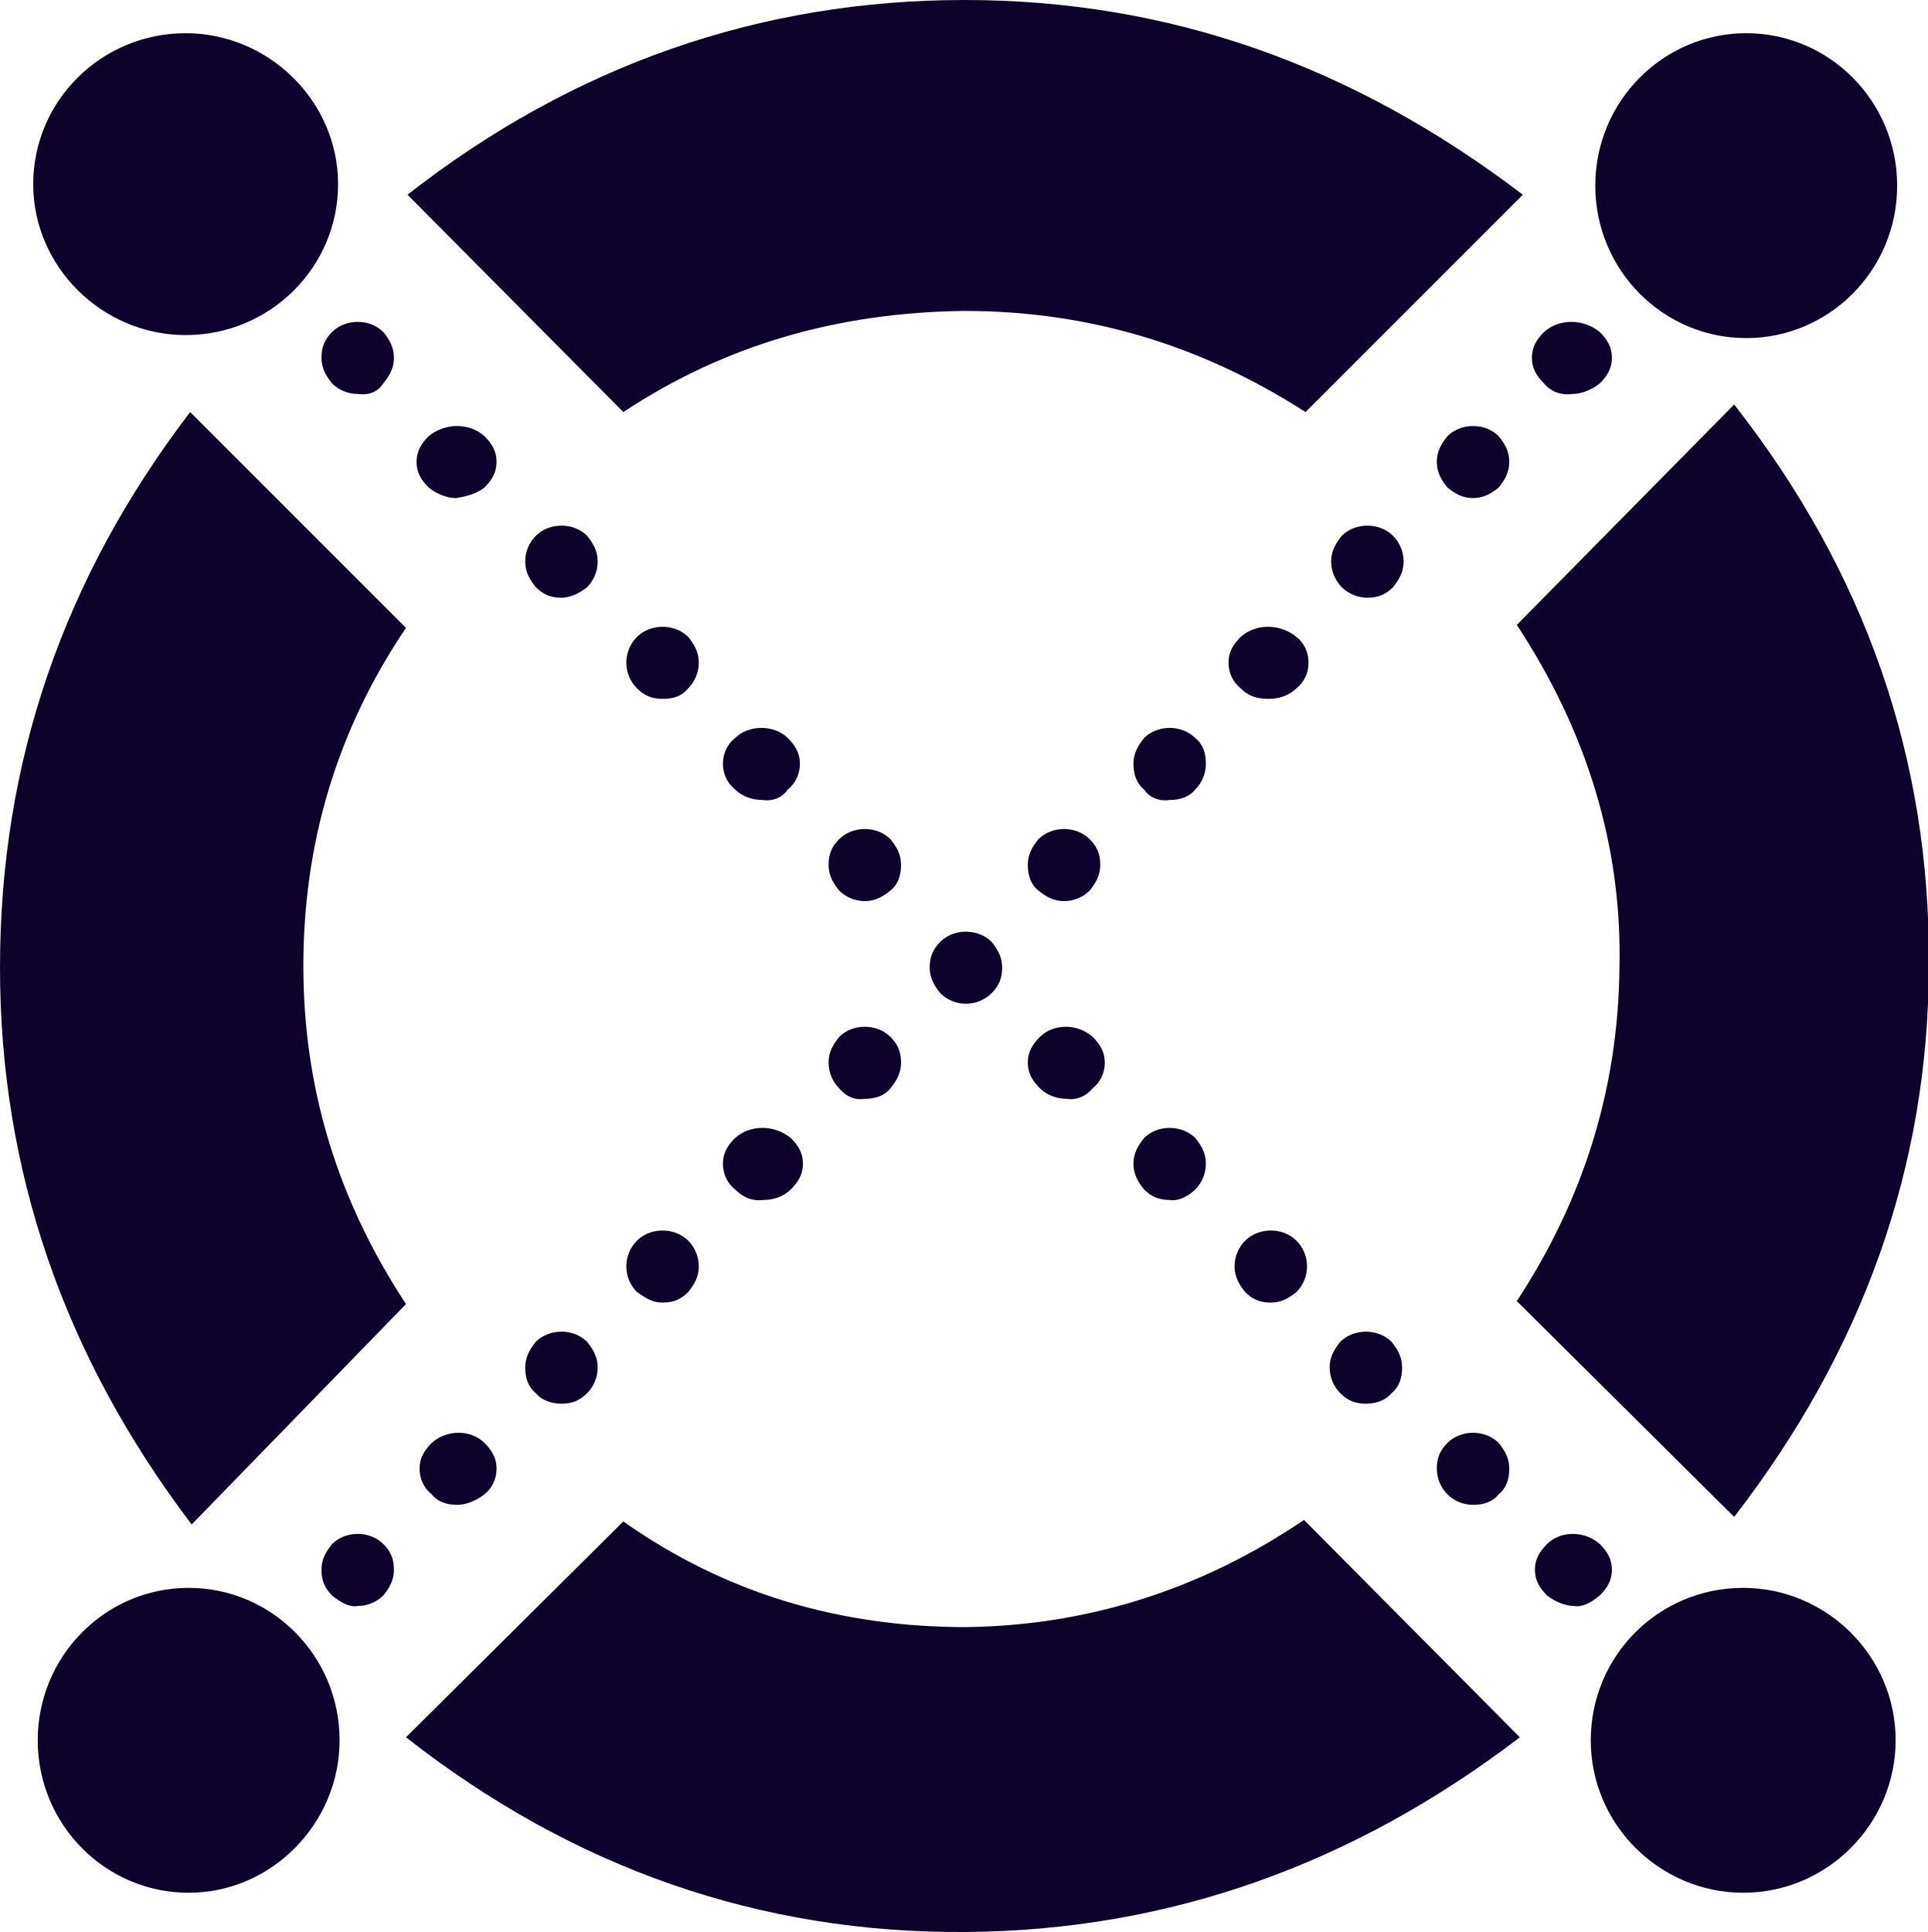
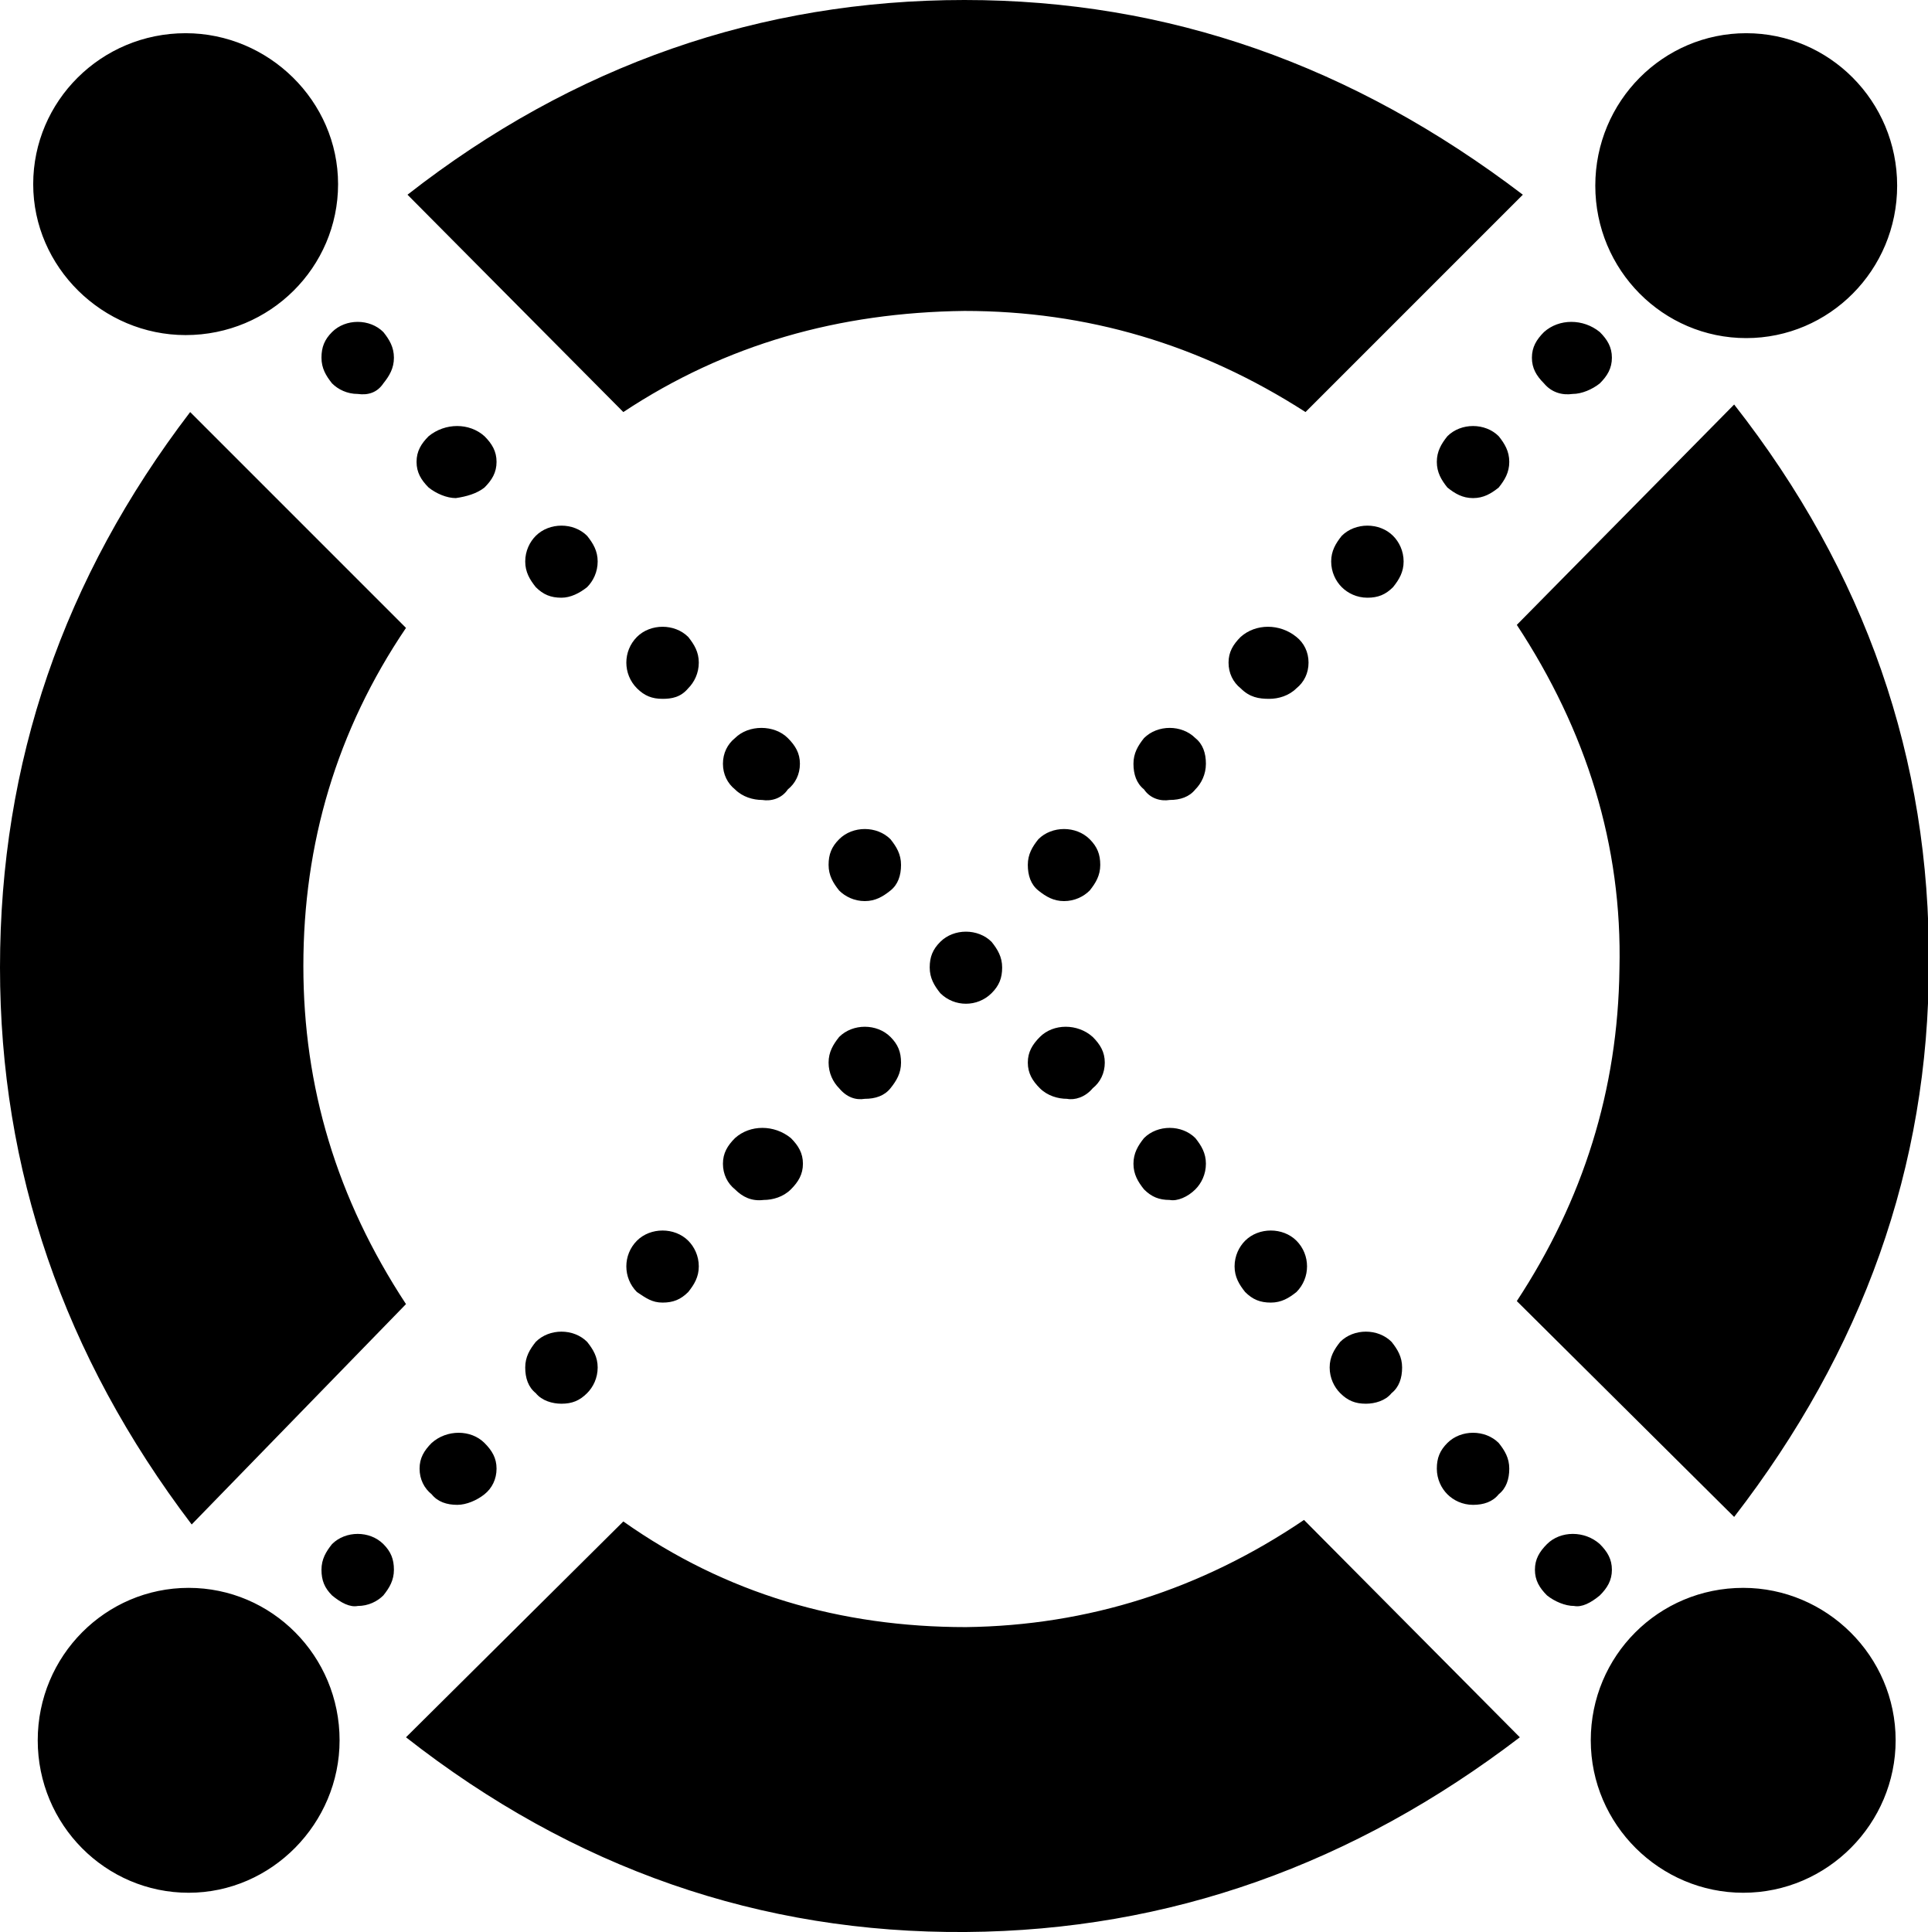
<svg xmlns="http://www.w3.org/2000/svg" version="1.1" id="Layer_1" x="0" y="0" viewBox="0 0 127.7 128" xml:space="preserve">
-   <path d="M102.3 25.4c-.5-.5-.8-1-.8-1.7s.3-1.2.8-1.7c1-.9 2.6-.9 3.7 0 .5.5.8 1 .8 1.7s-.3 1.2-.8 1.7c-.5.4-1.2.7-1.8.7-.7.1-1.4-.1-1.9-.7zm-6.4 6.9c-.4-.5-.7-1-.7-1.7s.3-1.2.7-1.7c.9-.9 2.5-.9 3.4 0 .4.5.7 1 .7 1.7s-.3 1.2-.7 1.7c-.5.4-1 .7-1.7.7s-1.2-.3-1.7-.7zm-7 6.6c-.4-.4-.7-1-.7-1.7s.3-1.2.7-1.7c.9-.9 2.5-.9 3.4 0 .4.4.7 1 .7 1.7s-.3 1.2-.7 1.7c-.5.5-1 .7-1.7.7s-1.3-.3-1.7-.7zm-6.7 6.7c-.5-.4-.8-1-.8-1.7s.3-1.2.8-1.7c1-.9 2.6-.9 3.7 0 .5.4.8 1 .8 1.7s-.3 1.3-.8 1.7c-.5.5-1.2.7-1.8.7-.7 0-1.3-.1-1.9-.7zm-6.4 6.7c-.5-.4-.7-1-.7-1.7s.3-1.2.7-1.7c.9-.9 2.5-.9 3.4 0 .5.4.7 1 .7 1.7s-.3 1.3-.7 1.7c-.4.5-1 .7-1.7.7-.6.1-1.3-.1-1.7-.7zm-7.7 5c0-.7.3-1.2.7-1.7.9-.9 2.5-.9 3.4 0 .5.5.7 1 .7 1.7s-.3 1.2-.7 1.7c-.4.4-1 .7-1.7.7s-1.2-.3-1.7-.7c-.5-.4-.7-1-.7-1.7zM55.6 72.1c-.4-.4-.7-1-.7-1.7s.3-1.2.7-1.7c.9-.9 2.5-.9 3.4 0 .5.5.7 1 .7 1.7s-.3 1.2-.7 1.7c-.4.5-1 .7-1.7.7-.6.1-1.2-.1-1.7-.7zm-6.9 6.7c-.5-.4-.8-1-.8-1.7s.3-1.2.8-1.7c1-.9 2.6-.9 3.7 0 .5.5.8 1 .8 1.7s-.3 1.2-.8 1.7-1.2.7-1.8.7c-.8.1-1.4-.2-1.9-.7zm-6.5 6.8a2.413 2.413 0 010-3.4c.9-.9 2.5-.9 3.4 0 .4.4.7 1 .7 1.7s-.3 1.2-.7 1.7c-.5.5-1 .7-1.7.7s-1.1-.3-1.7-.7zm-6.7 6.7c-.5-.4-.7-1-.7-1.7s.3-1.2.7-1.7c.9-.9 2.5-.9 3.4 0 .4.5.7 1 .7 1.7s-.3 1.3-.7 1.7c-.5.5-1 .7-1.7.7-.6 0-1.3-.2-1.7-.7zM28.6 99c-.5-.4-.8-1-.8-1.7s.3-1.2.8-1.7c1-.9 2.6-.9 3.5 0 .5.5.8 1 .8 1.7s-.3 1.3-.8 1.7c-.5.4-1.2.7-1.8.7-.7 0-1.3-.2-1.7-.7zm-6.6 6.7c-.5-.5-.7-1-.7-1.7s.3-1.2.7-1.7c.9-.9 2.5-.9 3.4 0 .5.5.7 1 .7 1.7s-.3 1.2-.7 1.7c-.4.4-1 .7-1.7.7-.5.1-1.1-.2-1.7-.7zm3.4-80.3c.4-.5.7-1 .7-1.7s-.3-1.2-.7-1.7c-.9-.9-2.5-.9-3.4 0-.5.5-.7 1-.7 1.7s.3 1.2.7 1.7c.4.4 1 .7 1.7.7.7.1 1.3-.1 1.7-.7zm6.7 6.9c.5-.5.8-1 .8-1.7s-.3-1.2-.8-1.7c-1-.9-2.6-.9-3.7 0-.5.5-.8 1-.8 1.7s.3 1.2.8 1.7c.5.4 1.2.7 1.8.7.7-.1 1.4-.3 1.9-.7zm6.8 6.6c.4-.4.7-1 .7-1.7s-.3-1.2-.7-1.7c-.9-.9-2.5-.9-3.4 0-.4.4-.7 1-.7 1.7s.3 1.2.7 1.7c.5.5 1 .7 1.7.7.6 0 1.2-.3 1.7-.7zm6.7 6.7c.4-.4.7-1 .7-1.7s-.3-1.2-.7-1.7c-.9-.9-2.5-.9-3.4 0a2.413 2.413 0 000 3.4c.5.5 1 .7 1.7.7.6 0 1.2-.1 1.7-.7zm6.6 6.7c.5-.4.8-1 .8-1.7s-.3-1.2-.8-1.7c-.9-.9-2.6-.9-3.5 0-.5.4-.8 1-.8 1.7s.3 1.3.8 1.7c.5.5 1.2.7 1.8.7.6.1 1.3-.1 1.7-.7zm7.5 5c0-.7-.3-1.2-.7-1.7-.9-.9-2.5-.9-3.4 0-.5.5-.7 1-.7 1.7s.3 1.2.7 1.7c.4.4 1 .7 1.7.7s1.2-.3 1.7-.7c.5-.4.7-1 .7-1.7zm6 8.5c.5-.5.7-1 .7-1.7s-.3-1.2-.7-1.7c-.9-.9-2.5-.9-3.4 0-.5.5-.7 1-.7 1.7s.3 1.2.7 1.7a2.413 2.413 0 003.4 0zm6.7 6.3c.5-.4.8-1 .8-1.7s-.3-1.2-.8-1.7c-1-.9-2.6-.9-3.5 0-.5.5-.8 1-.8 1.7s.3 1.2.8 1.7 1.2.7 1.8.7c.5.1 1.2-.1 1.7-.7zm6.8 6.7c.4-.4.7-1 .7-1.7s-.3-1.2-.7-1.7c-.9-.9-2.5-.9-3.4 0-.4.5-.7 1-.7 1.7s.3 1.2.7 1.7c.5.5 1 .7 1.7.7.5.1 1.2-.2 1.7-.7zm6.7 6.8a2.413 2.413 0 000-3.4c-.9-.9-2.5-.9-3.4 0-.4.4-.7 1-.7 1.7s.3 1.2.7 1.7c.5.5 1 .7 1.7.7s1.2-.3 1.7-.7zm6.3 6.7c.5-.4.7-1 .7-1.7s-.3-1.2-.7-1.7c-.9-.9-2.5-.9-3.4 0-.4.5-.7 1-.7 1.7s.3 1.3.7 1.7c.5.5 1 .7 1.7.7.6 0 1.3-.2 1.7-.7zm7.1 6.7c.5-.4.7-1 .7-1.7s-.3-1.2-.7-1.7c-.9-.9-2.5-.9-3.4 0-.5.5-.7 1-.7 1.7s.3 1.3.7 1.7c.4.4 1 .7 1.7.7s1.3-.2 1.7-.7zm6.7 6.7c.5-.5.8-1 .8-1.7s-.3-1.2-.8-1.7c-1-.9-2.6-.9-3.5 0-.5.5-.8 1-.8 1.7s.3 1.2.8 1.7c.5.4 1.2.7 1.8.7.5.1 1.1-.2 1.7-.7zM41.3 27.3c6.8-4.5 14.3-6.6 22.6-6.7 8.1 0 15.6 2.2 22.6 6.7l14.4-14.4C89.6 4.3 77.4 0 63.9 0S38 4.3 27 12.9l14.3 14.4zM26.9 86.4c-4.6-7-6.8-14.4-6.8-22.4 0-8.1 2.2-15.6 6.8-22.4L12.6 27.3C4.2 38.3 0 50.5 0 64.1 0 77.5 4.2 89.8 12.7 101l14.2-14.6zm59.5 14.3c-6.8 4.6-14.3 7-22.4 7.1-8.3 0-15.9-2.2-22.7-7l-14.4 14.3c11.1 8.7 23.5 13 37.1 12.9 13.5-.1 25.7-4.5 36.7-12.9l-14.3-14.4zm14.1-59.3c4.6 7 7 14.6 6.8 22.8-.1 8-2.4 15.3-6.8 22l14.4 14.3c8.5-11 12.9-23.2 12.9-36.6.1-13.6-4.2-26-12.9-37.1l-14.4 14.6zm15 63.8c5.5 0 10.1 4.5 10.1 10.1 0 5.5-4.5 10.1-10.1 10.1-5.5 0-10.1-4.5-10.1-10.1s4.5-10.1 10.1-10.1zm-103 0c5.5 0 10 4.5 10 10.1 0 5.5-4.5 10.1-10 10.1s-10-4.5-10-10.1 4.5-10.1 10-10.1zm103.2-103c5.5 0 10 4.5 10 10.1s-4.5 10.1-10 10.1-10-4.5-10-10.1 4.5-10.1 10-10.1zm-103.4 0c5.5 0 10.1 4.5 10.1 10s-4.5 10-10.1 10c-5.5 0-10.1-4.5-10.1-10s4.5-10 10.1-10z" fill-rule="evenodd" clip-rule="evenodd" fill="#0d022b" />
+   <path d="M102.3 25.4c-.5-.5-.8-1-.8-1.7s.3-1.2.8-1.7c1-.9 2.6-.9 3.7 0 .5.5.8 1 .8 1.7s-.3 1.2-.8 1.7c-.5.4-1.2.7-1.8.7-.7.1-1.4-.1-1.9-.7zm-6.4 6.9c-.4-.5-.7-1-.7-1.7s.3-1.2.7-1.7c.9-.9 2.5-.9 3.4 0 .4.5.7 1 .7 1.7s-.3 1.2-.7 1.7c-.5.4-1 .7-1.7.7s-1.2-.3-1.7-.7zm-7 6.6c-.4-.4-.7-1-.7-1.7s.3-1.2.7-1.7c.9-.9 2.5-.9 3.4 0 .4.4.7 1 .7 1.7s-.3 1.2-.7 1.7c-.5.5-1 .7-1.7.7s-1.3-.3-1.7-.7zm-6.7 6.7c-.5-.4-.8-1-.8-1.7s.3-1.2.8-1.7c1-.9 2.6-.9 3.7 0 .5.4.8 1 .8 1.7s-.3 1.3-.8 1.7c-.5.5-1.2.7-1.8.7-.7 0-1.3-.1-1.9-.7zm-6.4 6.7c-.5-.4-.7-1-.7-1.7s.3-1.2.7-1.7c.9-.9 2.5-.9 3.4 0 .5.4.7 1 .7 1.7s-.3 1.3-.7 1.7c-.4.5-1 .7-1.7.7-.6.1-1.3-.1-1.7-.7zm-7.7 5c0-.7.3-1.2.7-1.7.9-.9 2.5-.9 3.4 0 .5.5.7 1 .7 1.7s-.3 1.2-.7 1.7c-.4.4-1 .7-1.7.7s-1.2-.3-1.7-.7c-.5-.4-.7-1-.7-1.7zM55.6 72.1c-.4-.4-.7-1-.7-1.7s.3-1.2.7-1.7c.9-.9 2.5-.9 3.4 0 .5.5.7 1 .7 1.7s-.3 1.2-.7 1.7c-.4.5-1 .7-1.7.7-.6.1-1.2-.1-1.7-.7zm-6.9 6.7c-.5-.4-.8-1-.8-1.7s.3-1.2.8-1.7c1-.9 2.6-.9 3.7 0 .5.5.8 1 .8 1.7s-.3 1.2-.8 1.7-1.2.7-1.8.7c-.8.1-1.4-.2-1.9-.7zm-6.5 6.8a2.413 2.413 0 010-3.4c.9-.9 2.5-.9 3.4 0 .4.4.7 1 .7 1.7s-.3 1.2-.7 1.7c-.5.5-1 .7-1.7.7s-1.1-.3-1.7-.7zm-6.7 6.7c-.5-.4-.7-1-.7-1.7s.3-1.2.7-1.7c.9-.9 2.5-.9 3.4 0 .4.5.7 1 .7 1.7s-.3 1.3-.7 1.7c-.5.5-1 .7-1.7.7-.6 0-1.3-.2-1.7-.7zM28.6 99c-.5-.4-.8-1-.8-1.7s.3-1.2.8-1.7c1-.9 2.6-.9 3.5 0 .5.5.8 1 .8 1.7s-.3 1.3-.8 1.7c-.5.4-1.2.7-1.8.7-.7 0-1.3-.2-1.7-.7zm-6.6 6.7c-.5-.5-.7-1-.7-1.7s.3-1.2.7-1.7c.9-.9 2.5-.9 3.4 0 .5.5.7 1 .7 1.7s-.3 1.2-.7 1.7c-.4.4-1 .7-1.7.7-.5.1-1.1-.2-1.7-.7zm3.4-80.3c.4-.5.7-1 .7-1.7s-.3-1.2-.7-1.7c-.9-.9-2.5-.9-3.4 0-.5.5-.7 1-.7 1.7s.3 1.2.7 1.7c.4.4 1 .7 1.7.7.7.1 1.3-.1 1.7-.7zm6.7 6.9c.5-.5.8-1 .8-1.7s-.3-1.2-.8-1.7c-1-.9-2.6-.9-3.7 0-.5.5-.8 1-.8 1.7s.3 1.2.8 1.7c.5.4 1.2.7 1.8.7.7-.1 1.4-.3 1.9-.7zm6.8 6.6c.4-.4.7-1 .7-1.7s-.3-1.2-.7-1.7c-.9-.9-2.5-.9-3.4 0-.4.4-.7 1-.7 1.7s.3 1.2.7 1.7c.5.5 1 .7 1.7.7.6 0 1.2-.3 1.7-.7zm6.7 6.7c.4-.4.7-1 .7-1.7s-.3-1.2-.7-1.7c-.9-.9-2.5-.9-3.4 0a2.413 2.413 0 000 3.4c.5.5 1 .7 1.7.7.6 0 1.2-.1 1.7-.7zm6.6 6.7c.5-.4.8-1 .8-1.7s-.3-1.2-.8-1.7c-.9-.9-2.6-.9-3.5 0-.5.4-.8 1-.8 1.7s.3 1.3.8 1.7c.5.5 1.2.7 1.8.7.6.1 1.3-.1 1.7-.7zm7.5 5c0-.7-.3-1.2-.7-1.7-.9-.9-2.5-.9-3.4 0-.5.5-.7 1-.7 1.7s.3 1.2.7 1.7c.4.4 1 .7 1.7.7s1.2-.3 1.7-.7c.5-.4.7-1 .7-1.7zm6 8.5c.5-.5.7-1 .7-1.7s-.3-1.2-.7-1.7c-.9-.9-2.5-.9-3.4 0-.5.5-.7 1-.7 1.7s.3 1.2.7 1.7a2.413 2.413 0 003.4 0zm6.7 6.3c.5-.4.8-1 .8-1.7s-.3-1.2-.8-1.7c-1-.9-2.6-.9-3.5 0-.5.5-.8 1-.8 1.7s.3 1.2.8 1.7 1.2.7 1.8.7c.5.1 1.2-.1 1.7-.7zm6.8 6.7c.4-.4.7-1 .7-1.7s-.3-1.2-.7-1.7c-.9-.9-2.5-.9-3.4 0-.4.5-.7 1-.7 1.7s.3 1.2.7 1.7c.5.5 1 .7 1.7.7.5.1 1.2-.2 1.7-.7zm6.7 6.8a2.413 2.413 0 000-3.4c-.9-.9-2.5-.9-3.4 0-.4.4-.7 1-.7 1.7s.3 1.2.7 1.7c.5.5 1 .7 1.7.7s1.2-.3 1.7-.7zm6.3 6.7c.5-.4.7-1 .7-1.7s-.3-1.2-.7-1.7c-.9-.9-2.5-.9-3.4 0-.4.5-.7 1-.7 1.7s.3 1.3.7 1.7c.5.5 1 .7 1.7.7.6 0 1.3-.2 1.7-.7zm7.1 6.7c.5-.4.7-1 .7-1.7s-.3-1.2-.7-1.7c-.9-.9-2.5-.9-3.4 0-.5.5-.7 1-.7 1.7s.3 1.3.7 1.7c.4.4 1 .7 1.7.7s1.3-.2 1.7-.7zm6.7 6.7c.5-.5.8-1 .8-1.7s-.3-1.2-.8-1.7c-1-.9-2.6-.9-3.5 0-.5.5-.8 1-.8 1.7s.3 1.2.8 1.7c.5.4 1.2.7 1.8.7.5.1 1.1-.2 1.7-.7zM41.3 27.3c6.8-4.5 14.3-6.6 22.6-6.7 8.1 0 15.6 2.2 22.6 6.7l14.4-14.4C89.6 4.3 77.4 0 63.9 0S38 4.3 27 12.9l14.3 14.4zM26.9 86.4c-4.6-7-6.8-14.4-6.8-22.4 0-8.1 2.2-15.6 6.8-22.4L12.6 27.3C4.2 38.3 0 50.5 0 64.1 0 77.5 4.2 89.8 12.7 101l14.2-14.6zm59.5 14.3c-6.8 4.6-14.3 7-22.4 7.1-8.3 0-15.9-2.2-22.7-7l-14.4 14.3c11.1 8.7 23.5 13 37.1 12.9 13.5-.1 25.7-4.5 36.7-12.9l-14.3-14.4zm14.1-59.3c4.6 7 7 14.6 6.8 22.8-.1 8-2.4 15.3-6.8 22l14.4 14.3c8.5-11 12.9-23.2 12.9-36.6.1-13.6-4.2-26-12.9-37.1l-14.4 14.6zm15 63.8c5.5 0 10.1 4.5 10.1 10.1 0 5.5-4.5 10.1-10.1 10.1-5.5 0-10.1-4.5-10.1-10.1s4.5-10.1 10.1-10.1zm-103 0c5.5 0 10 4.5 10 10.1 0 5.5-4.5 10.1-10 10.1s-10-4.5-10-10.1 4.5-10.1 10-10.1zm103.2-103c5.5 0 10 4.5 10 10.1s-4.5 10.1-10 10.1-10-4.5-10-10.1 4.5-10.1 10-10.1zm-103.4 0c5.5 0 10.1 4.5 10.1 10s-4.5 10-10.1 10c-5.5 0-10.1-4.5-10.1-10s4.5-10 10.1-10z" fill-rule="evenodd" clip-rule="evenodd" fill="currentColor" />
</svg>
